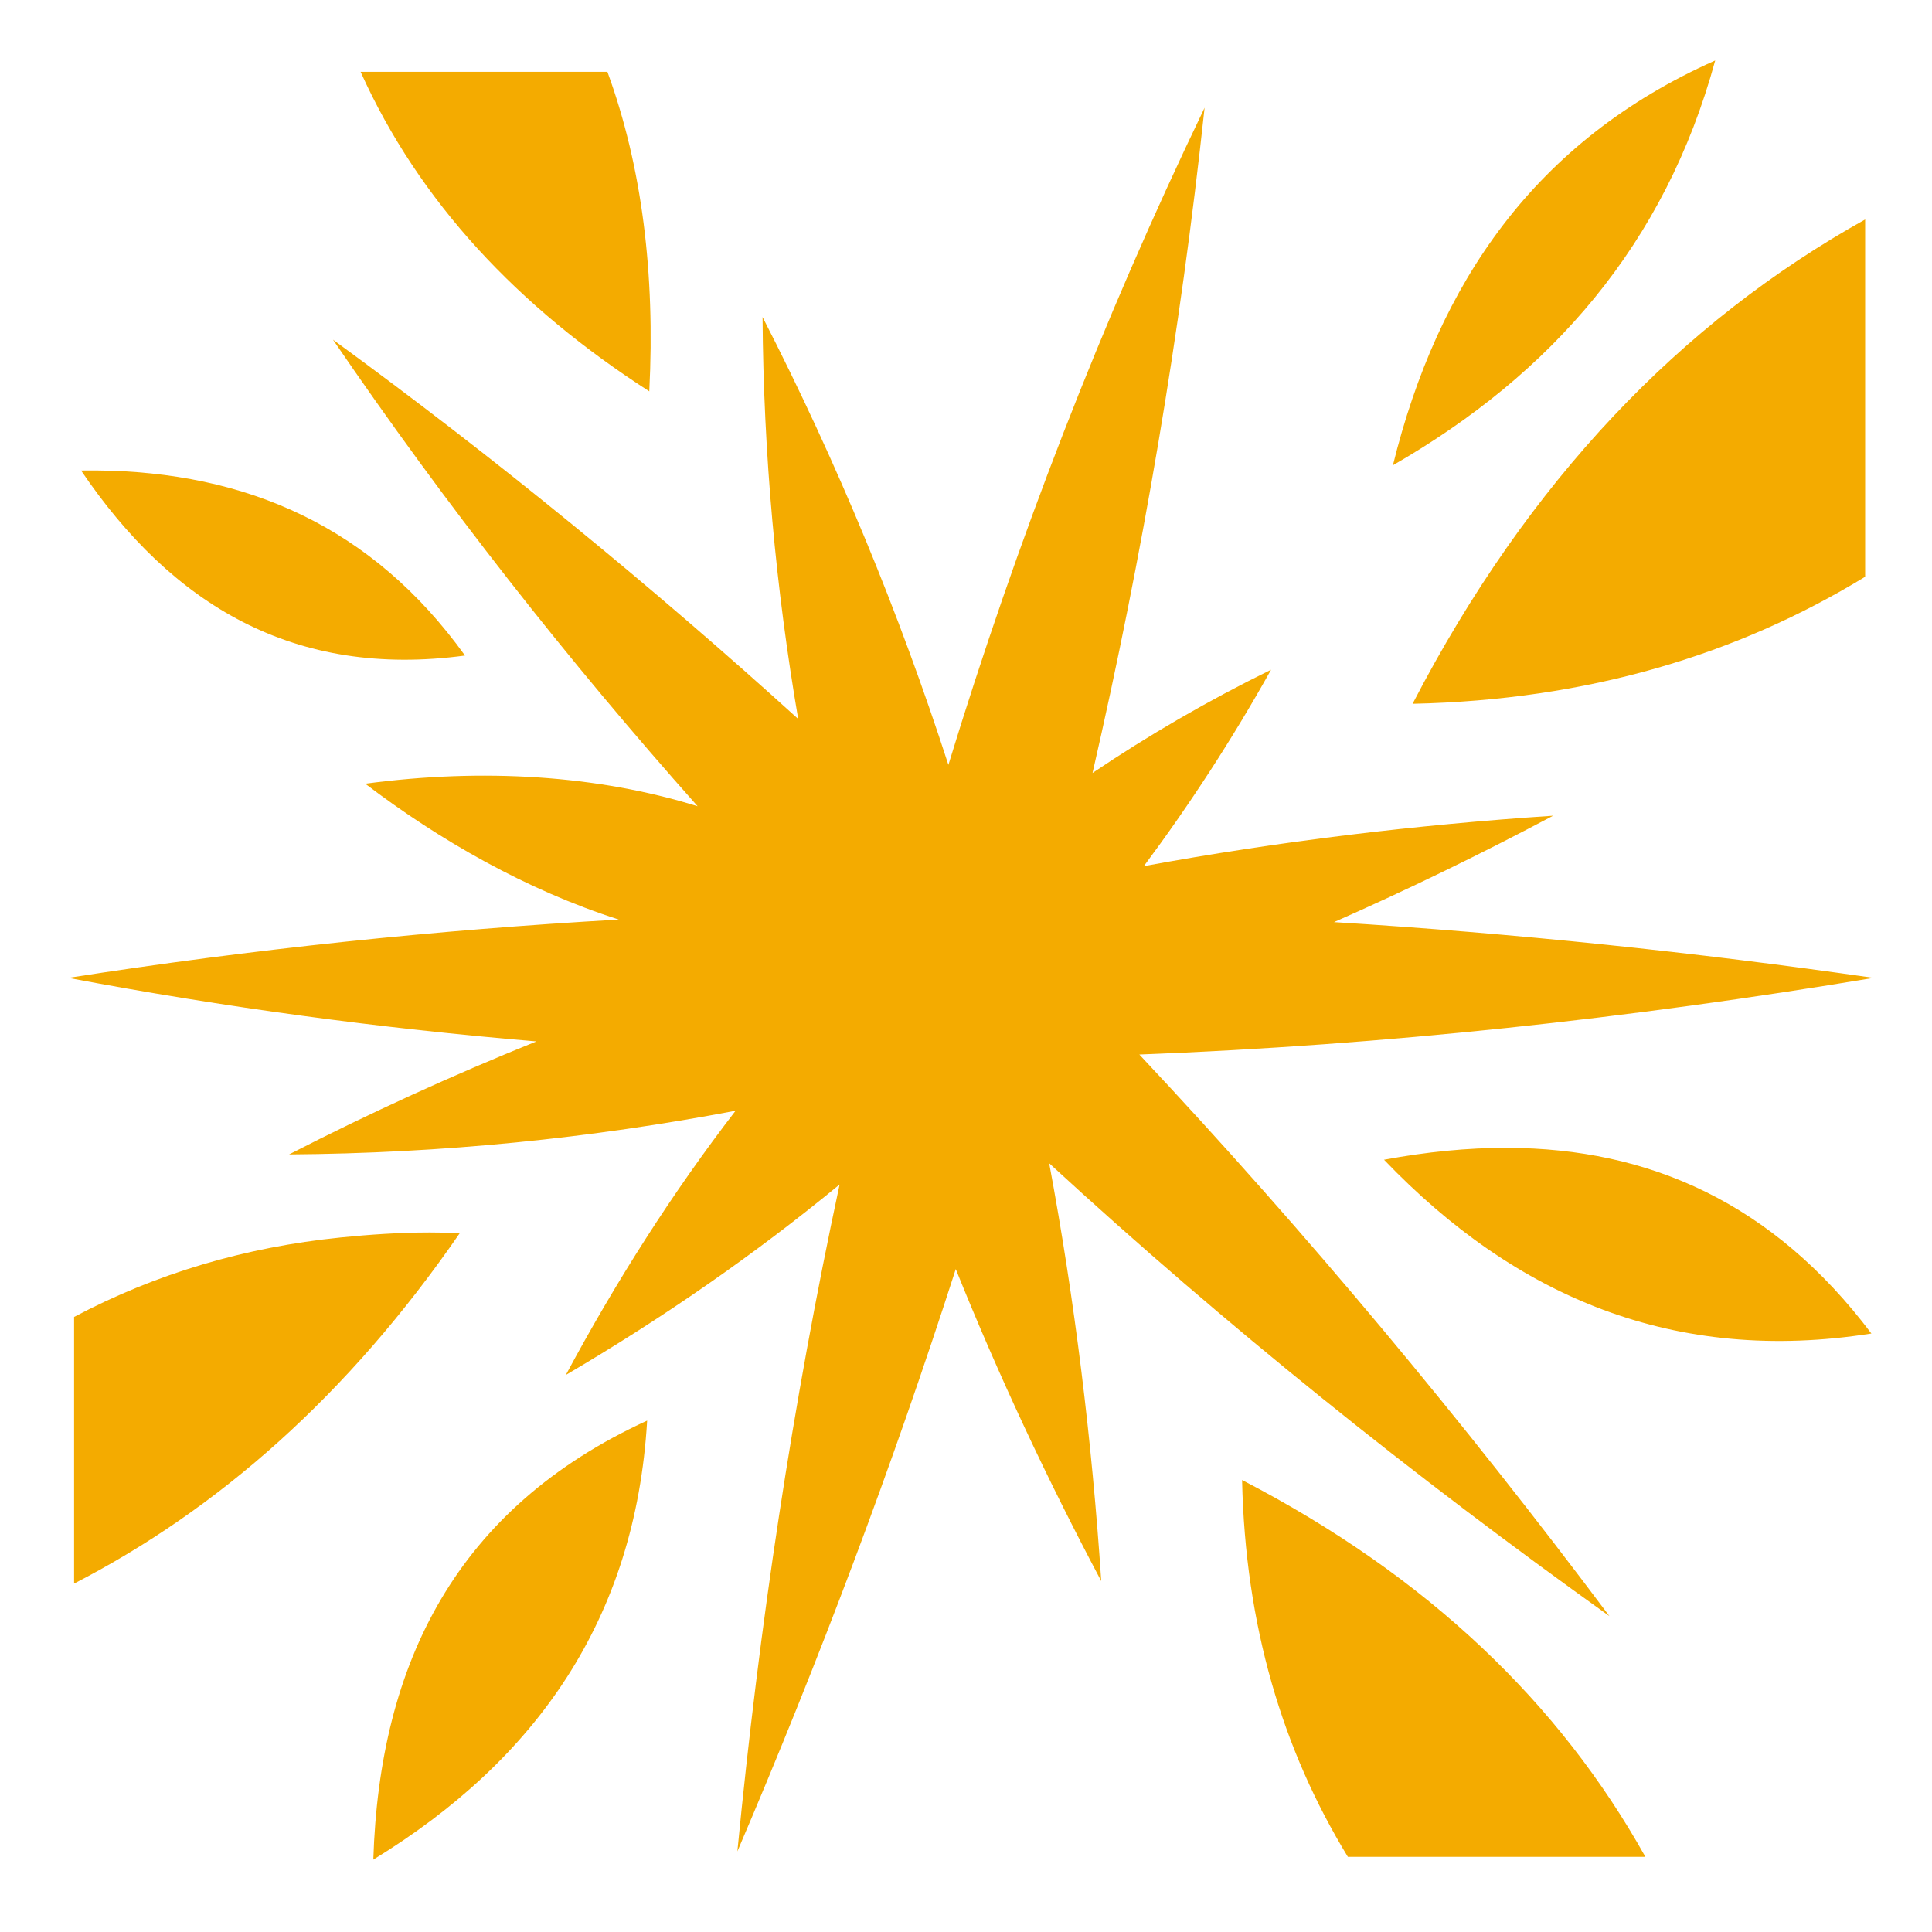
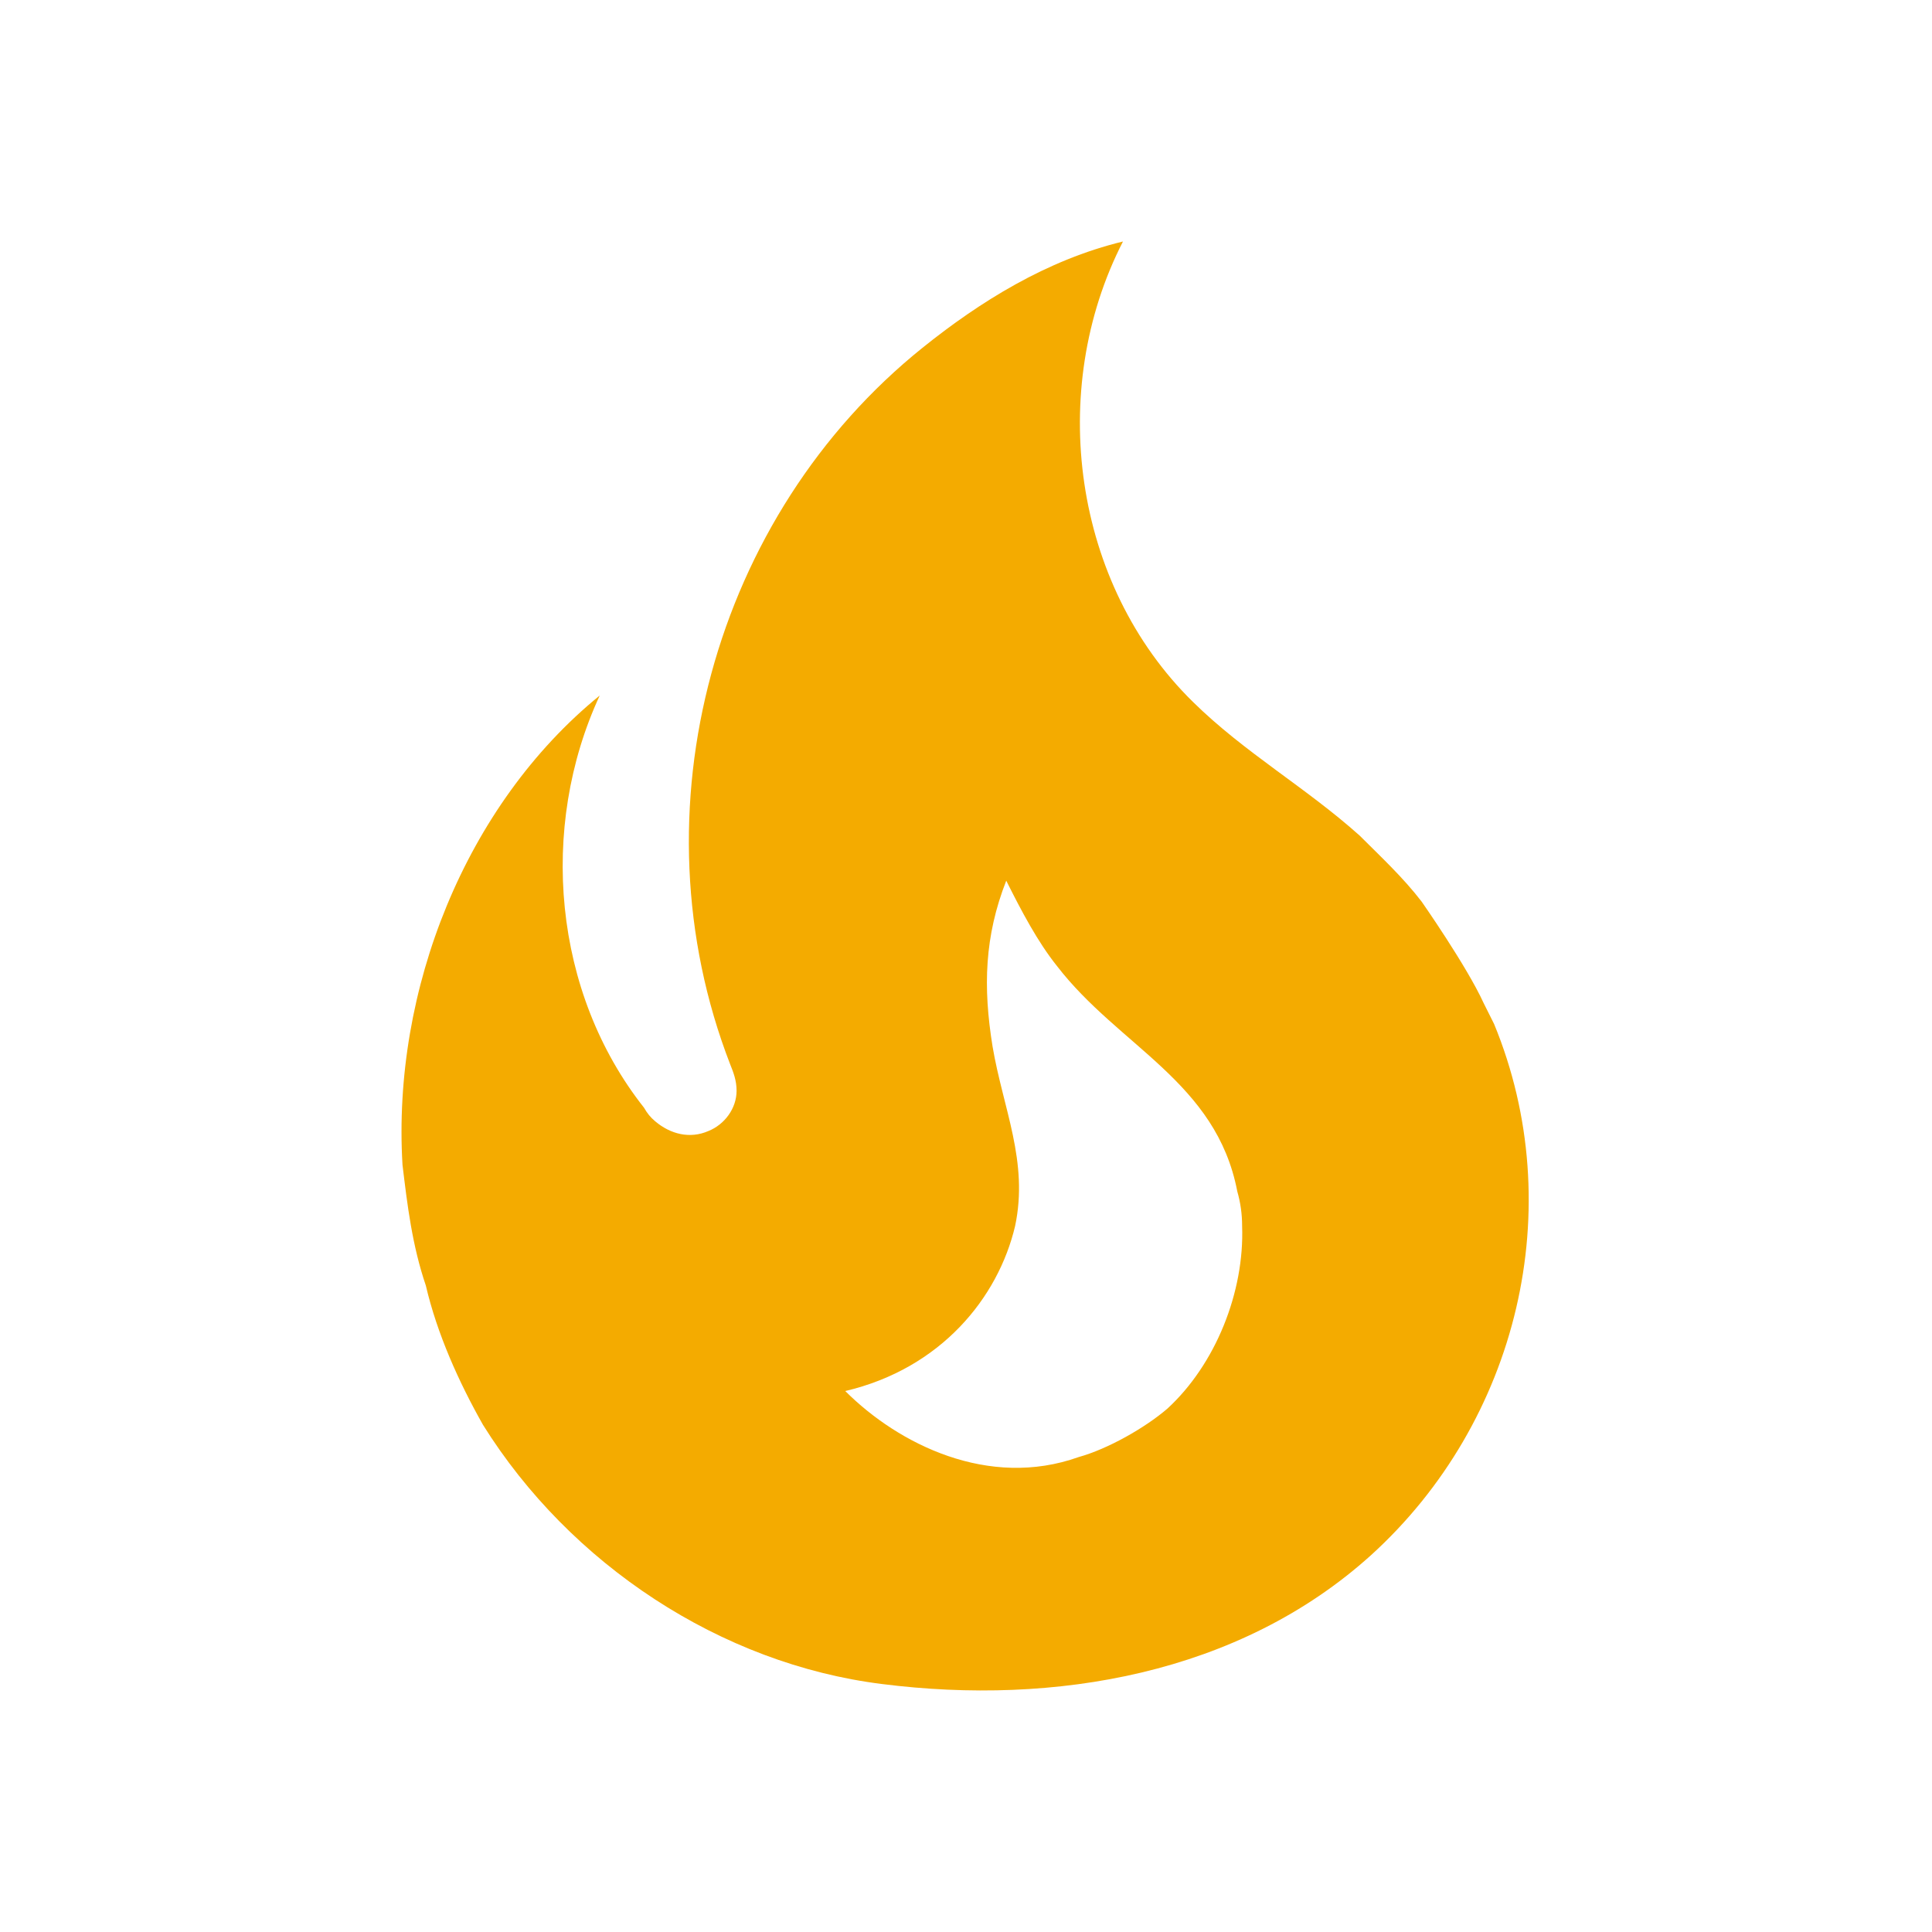
- <svg xmlns="http://www.w3.org/2000/svg" viewBox="0 0 512 512" style="height: 512px; width: 512px;">
-   <g class="" transform="translate(0,0)" style="">
-     <path d="M454.547 16.027C406.8 37.25 381.052 75.064 369.135 123.303c42.096-24.196 72.15-58.61 85.412-107.276zM95.56 19.03c15.534 34.478 41.673 62.266 76.506 84.683 1.576-31.216-1.92-59.57-11.097-84.682H95.56zm223.674 9.507c-27.494 57.123-49.87 115.225-67.9 174.162-13.04-40.243-29.32-79.83-49.25-118.68.247 36.447 3.52 71.91 9.445 106.51-38.943-35.318-79.96-68.894-123.292-100.52 29.922 43.868 62.24 84.967 96.64 123.656-26.502-8.224-56.91-10.145-88.08-5.97 19.645 14.96 42.703 28.156 67.192 36-48.423 2.757-97.046 7.823-145.888 15.45 41.51 7.845 82.85 13.375 124.043 16.842-22.063 8.906-43.915 18.854-65.536 29.946 40.608-.275 79.997-4.3 118.33-11.577-16.74 21.736-31.644 45.162-44.99 70.028 25.735-15.12 49.978-31.88 72.554-50.477-12.504 58.248-21.31 117.203-27.092 176.738 21.65-50.587 41.044-101.993 57.877-154.328 11.282 28.076 24.197 55.62 38.556 82.696-2.48-37.338-7-74.264-13.793-110.73 46.832 43.08 96.5 82.882 148.472 120.017-38.845-51.87-80.238-101.596-124.584-148.84 65.17-2.498 130.007-9.56 194.576-20.314-47.5-6.818-95.158-11.807-142.99-14.775 19.607-8.637 38.96-18.06 58.078-28.198-36.566 2.427-72.737 6.804-108.467 13.363 12.16-16.334 23.427-33.654 33.715-52.05-16.755 8.214-32.493 17.366-47.317 27.36 13.228-57.563 23.26-116.284 29.7-176.308zm175.05 29.625c-48.748 27.205-89.195 69.08-119.934 128.35 46.33-.998 85.935-12.905 119.933-33.666V58.162zM25.36 124.676c-1.285-.01-2.578-.004-3.878.015 24.13 35.622 56.432 55.136 101.748 49.035-24.56-34.196-57.994-48.75-97.87-49.05zm374.08 179.517c-10.527-.03-21.428 1.062-32.66 3.15 34.93 36.464 77.04 54.27 129.158 46.053-26.086-34.646-58.903-49.093-96.5-49.203zM113.774 326.62c-8.008.004-15.842.556-23.472 1.32-25.435 2.57-48.993 9.59-70.666 21.062v70.666c38.192-19.716 72.544-49.83 102.203-92.86-2.708-.13-5.395-.19-8.065-.19zm57.727 49.855c-50.455 23.15-70.933 64.14-72.57 116.345 43.08-26.34 69.47-63.673 72.57-116.345zm157.664 15.744c.832 38.58 10.744 71.555 28.033 99.866h78.843c-22.654-40.592-57.522-74.27-106.877-99.867z" fill="#f4ab00" fill-opacity="1" />
-   </g>
+ <svg xmlns="http://www.w3.org/2000/svg" version="1.1" width="24" height="24" viewBox="0 0 24 24">
+   <path fill="#f4ab00" d="M17.66 11.2C17.43 10.9 17.15 10.64 16.89 10.38C16.22 9.78 15.46 9.35 14.82 8.72C13.33 7.26 13 4.85 13.95 3C13 3.23 12.17 3.75 11.46 4.32C8.87 6.4 7.85 10.07 9.07 13.22C9.11 13.32 9.15 13.42 9.15 13.55C9.15 13.77 9 13.97 8.8 14.05C8.57 14.15 8.33 14.09 8.14 13.93C8.08 13.88 8.04 13.83 8 13.76C6.87 12.33 6.69 10.28 7.45 8.64C5.78 10 4.87 12.3 5 14.47C5.06 14.97 5.12 15.47 5.29 15.97C5.43 16.57 5.7 17.17 6 17.7C7.08 19.43 8.95 20.67 10.96 20.92C13.1 21.19 15.39 20.8 17.03 19.32C18.86 17.66 19.5 15 18.56 12.72L18.43 12.46C18.22 12 17.66 11.2 17.66 11.2M14.5 17.5C14.22 17.74 13.76 18 13.4 18.1C12.28 18.5 11.16 17.94 10.5 17.28C11.69 17 12.4 16.12 12.61 15.23C12.78 14.43 12.46 13.77 12.33 13C12.21 12.26 12.23 11.63 12.5 10.94C12.69 11.32 12.89 11.7 13.13 12C13.9 13 15.11 13.44 15.37 14.8C15.41 14.94 15.43 15.08 15.43 15.23C15.46 16.05 15.1 16.95 14.5 17.5H14.5Z" />
</svg>
